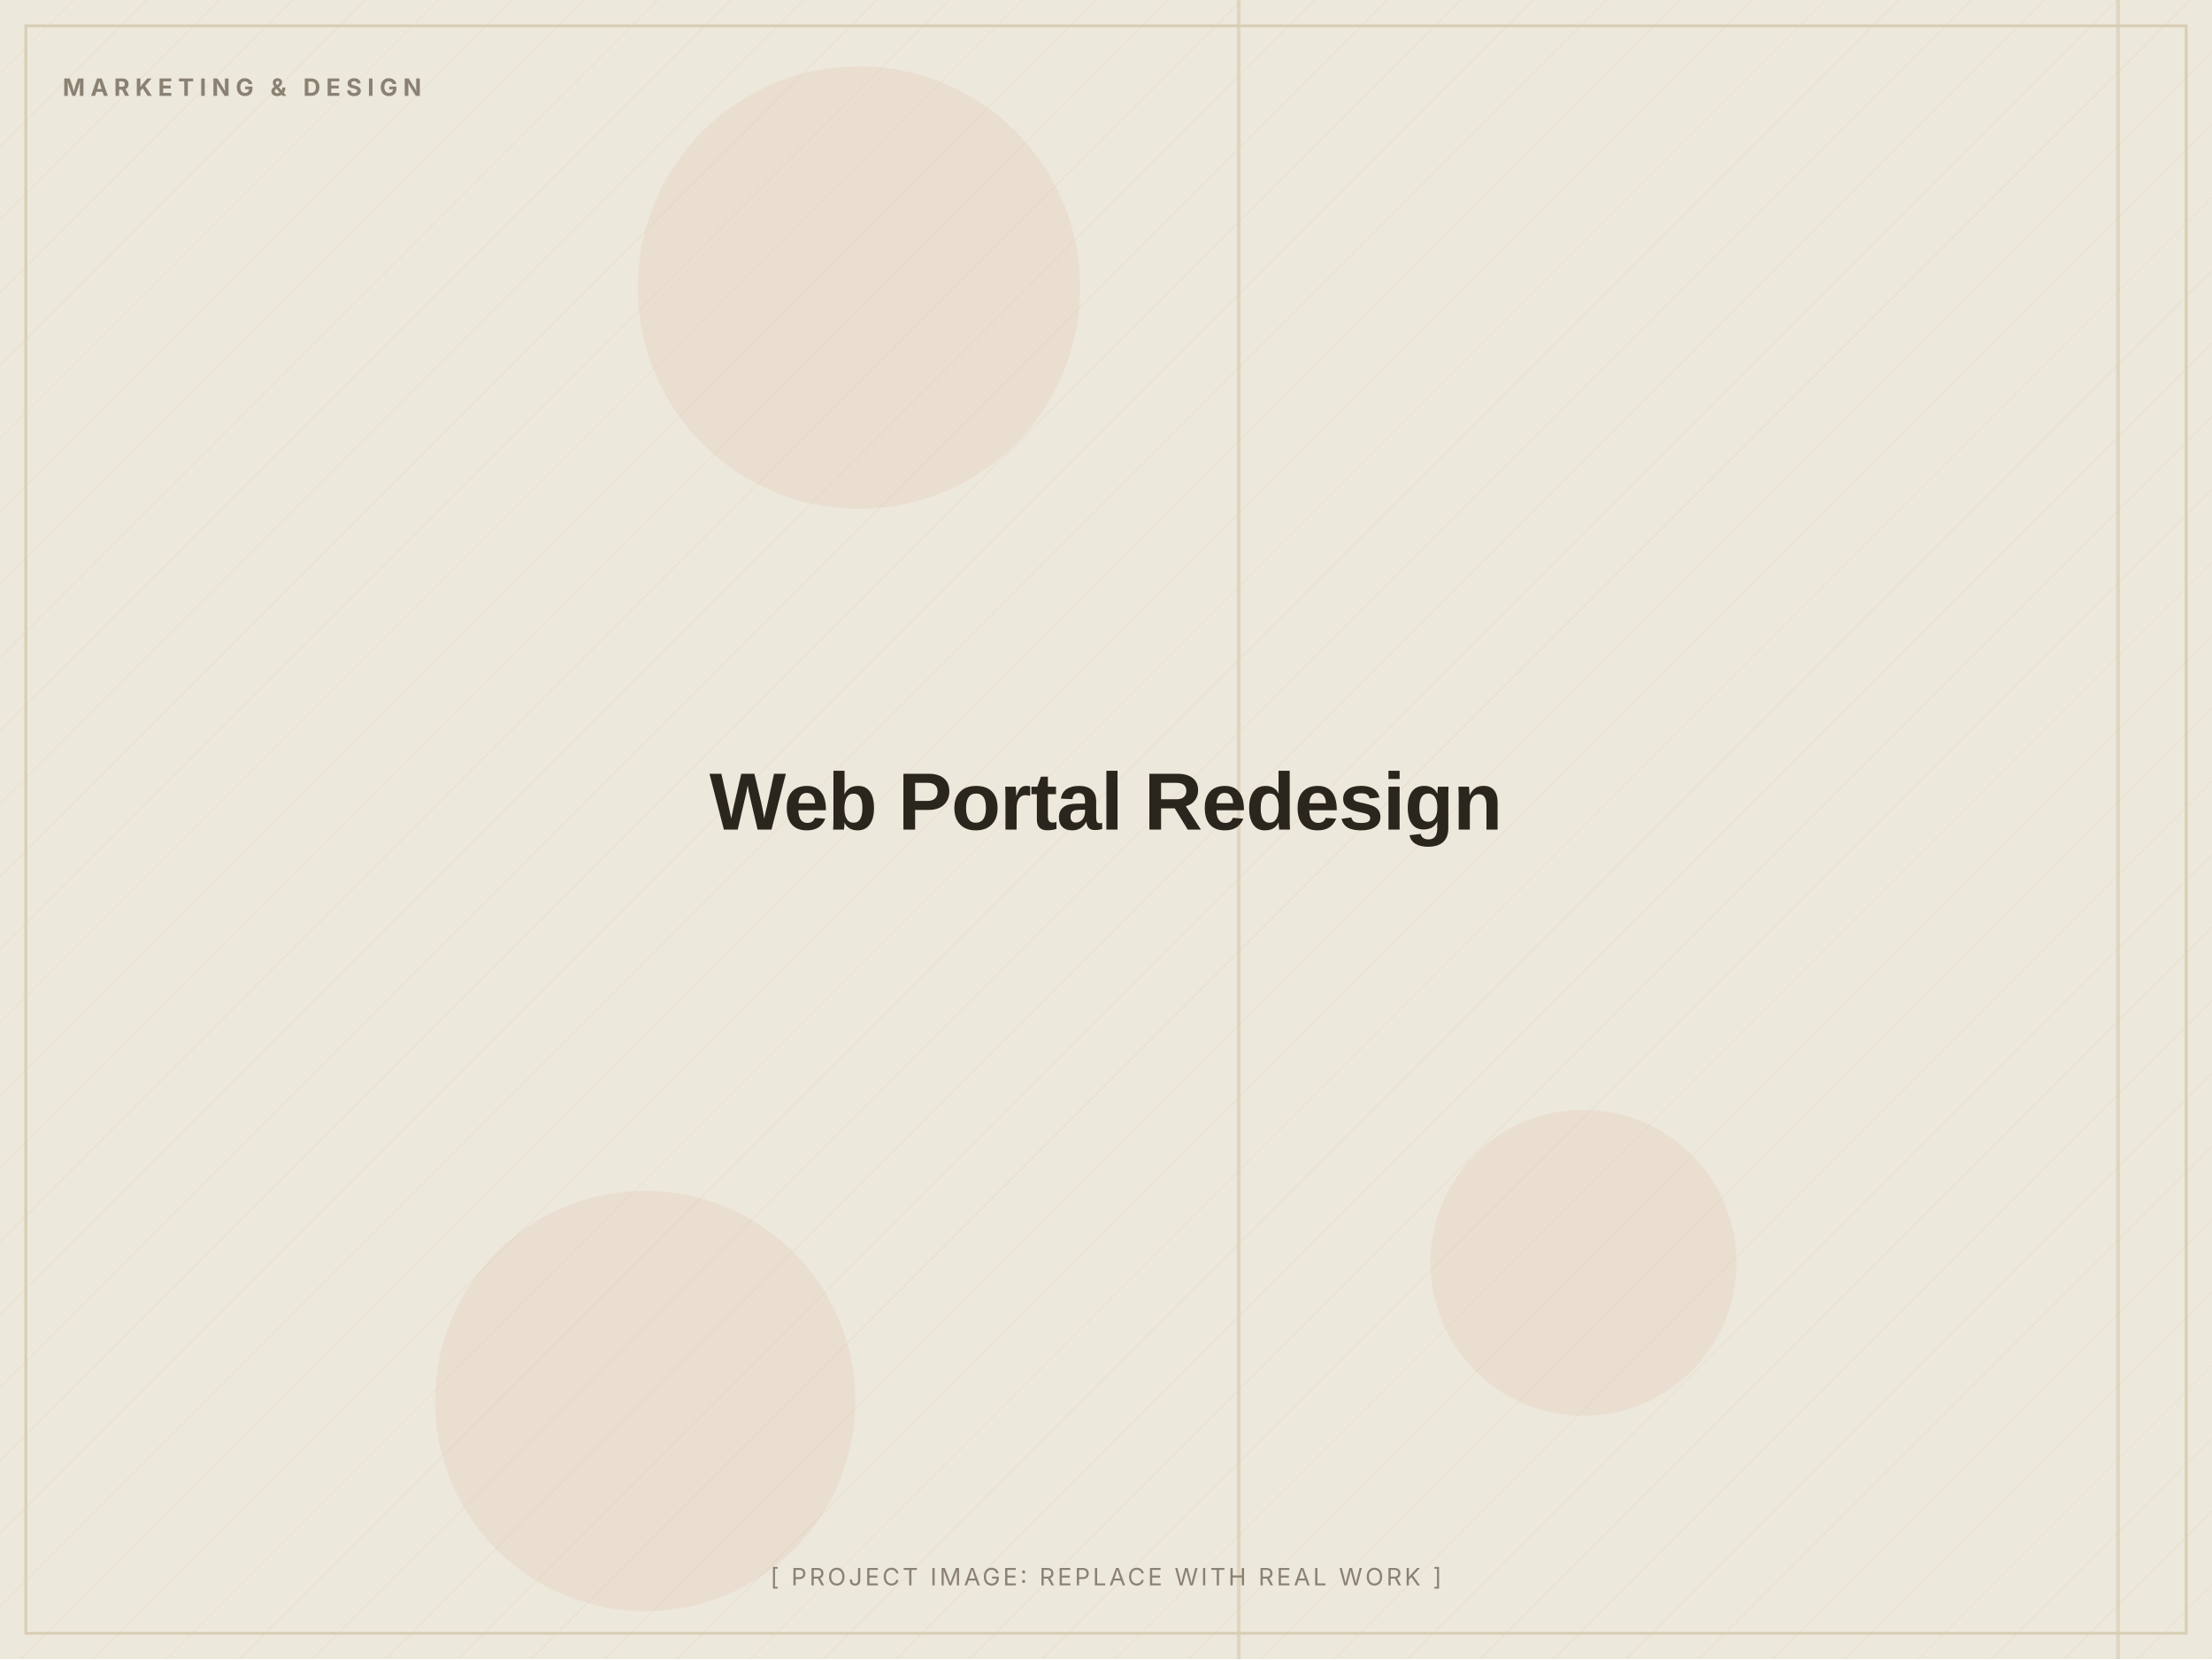
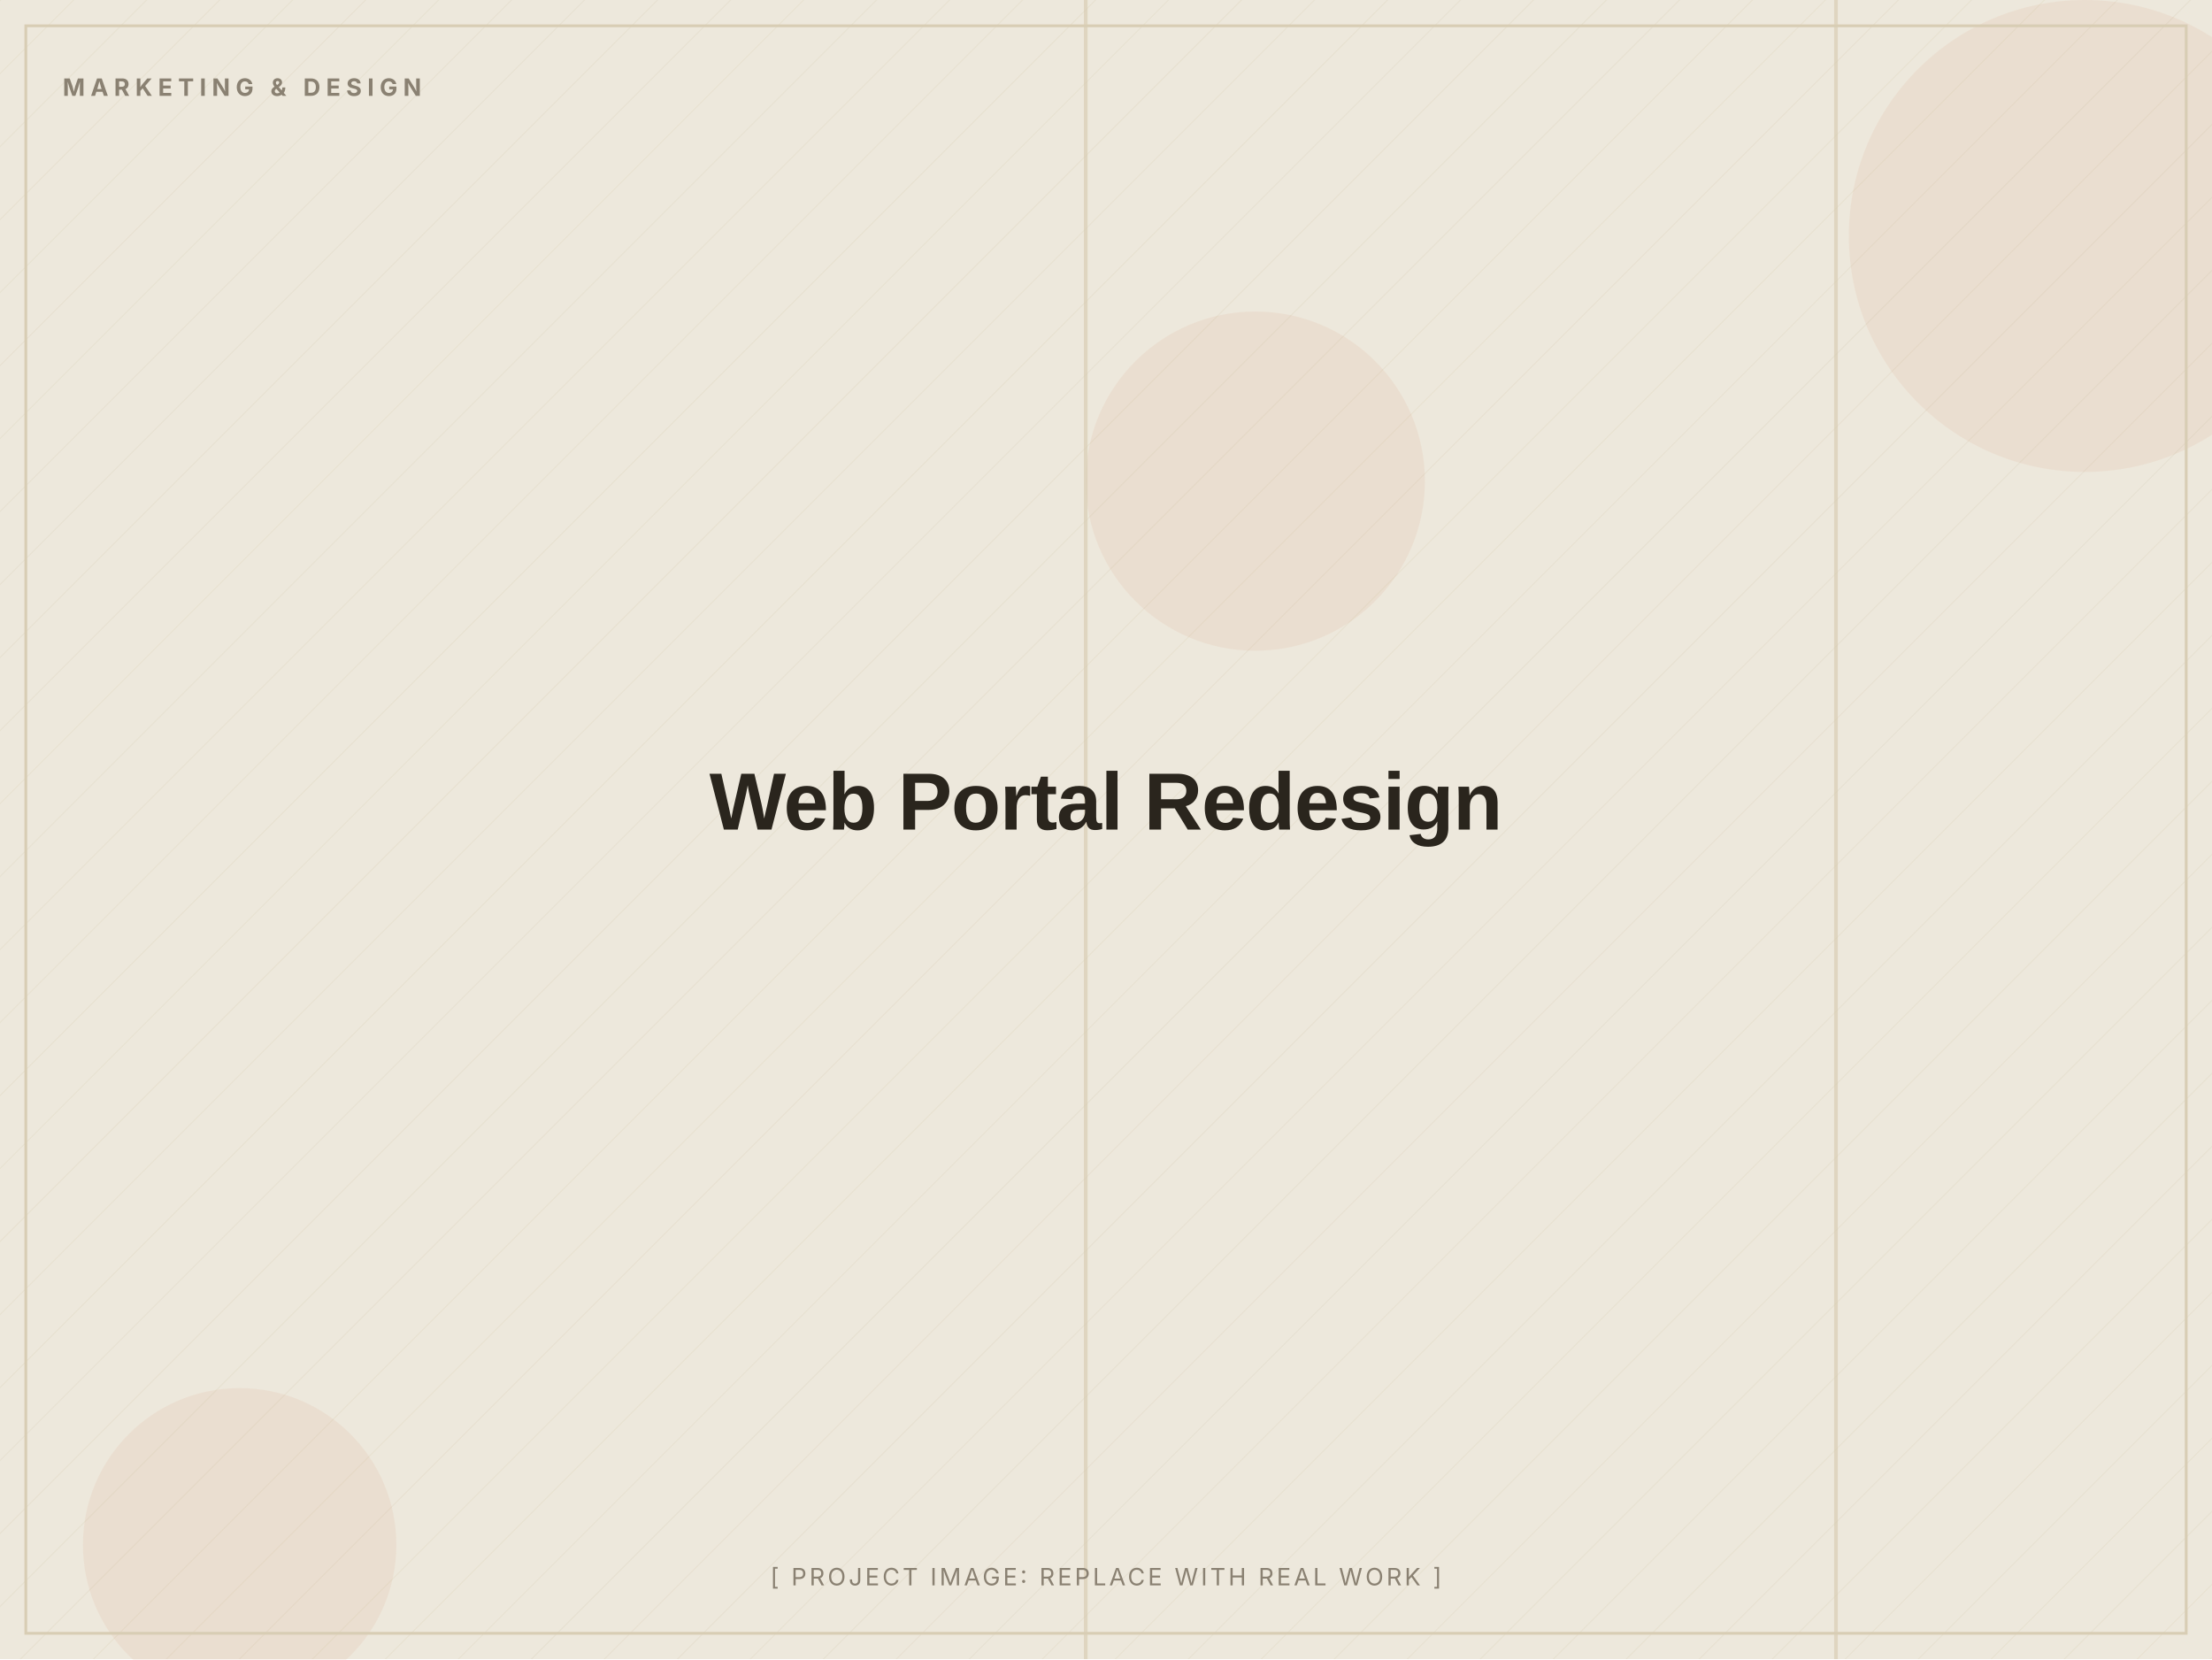
<svg xmlns="http://www.w3.org/2000/svg" width="1200" height="900" viewBox="0 0 1200 900" role="img" aria-label="Web Portal Redesign (placeholder image)">
  <defs>
    <pattern id="d" width="28" height="28" patternUnits="userSpaceOnUse" patternTransform="rotate(45)">
      <line x1="0" y1="0" x2="0" y2="28" stroke="#D8CDB4" stroke-width="1" opacity="0.5" />
    </pattern>
  </defs>
  <rect width="1200" height="900" fill="#EDE8DC" />
  <rect width="1200" height="900" fill="url(#d)" opacity="0.55" />
-   <circle cx="466" cy="156" r="120" fill="#C2410C" opacity="0.06" />
-   <circle cx="350" cy="760" r="114" fill="#C2410C" opacity="0.06" />
-   <circle cx="859" cy="685" r="83" fill="#C2410C" opacity="0.06" />
-   <rect x="1148" y="0" width="2" height="900" fill="#D8CDB4" opacity="0.7" />
-   <rect x="671" y="0" width="2" height="900" fill="#D8CDB4" opacity="0.7" />
+   <circle cx="681" cy="261" r="92" fill="#C2410C" opacity="0.06" />
+   <circle cx="130" cy="838" r="85" fill="#C2410C" opacity="0.06" />
+   <circle cx="1131" cy="128" r="128" fill="#C2410C" opacity="0.06" />
+   <rect x="588" y="0" width="2" height="900" fill="#D8CDB4" opacity="0.7" />
+   <rect x="995" y="0" width="2" height="900" fill="#D8CDB4" opacity="0.7" />
  <rect x="14" y="14" width="1172" height="872" fill="none" stroke="#D8CDB4" stroke-width="1.5" />
  <text x="34" y="52" font-family="Inter, Arial, sans-serif" font-weight="700" font-size="13" letter-spacing="3" fill="#8A8172">MARKETING &amp; DESIGN</text>
  <text x="600.0" y="450.0" text-anchor="middle" font-family="Archivo, Arial, sans-serif" font-weight="800" font-size="44" letter-spacing="-0.5" fill="#2A251D">Web Portal Redesign</text>
  <text x="600.0" y="860" text-anchor="middle" font-family="Inter, Arial, sans-serif" font-size="13" letter-spacing="1.5" fill="#8A8172">[ PROJECT IMAGE: REPLACE WITH REAL WORK ]</text>
</svg>
